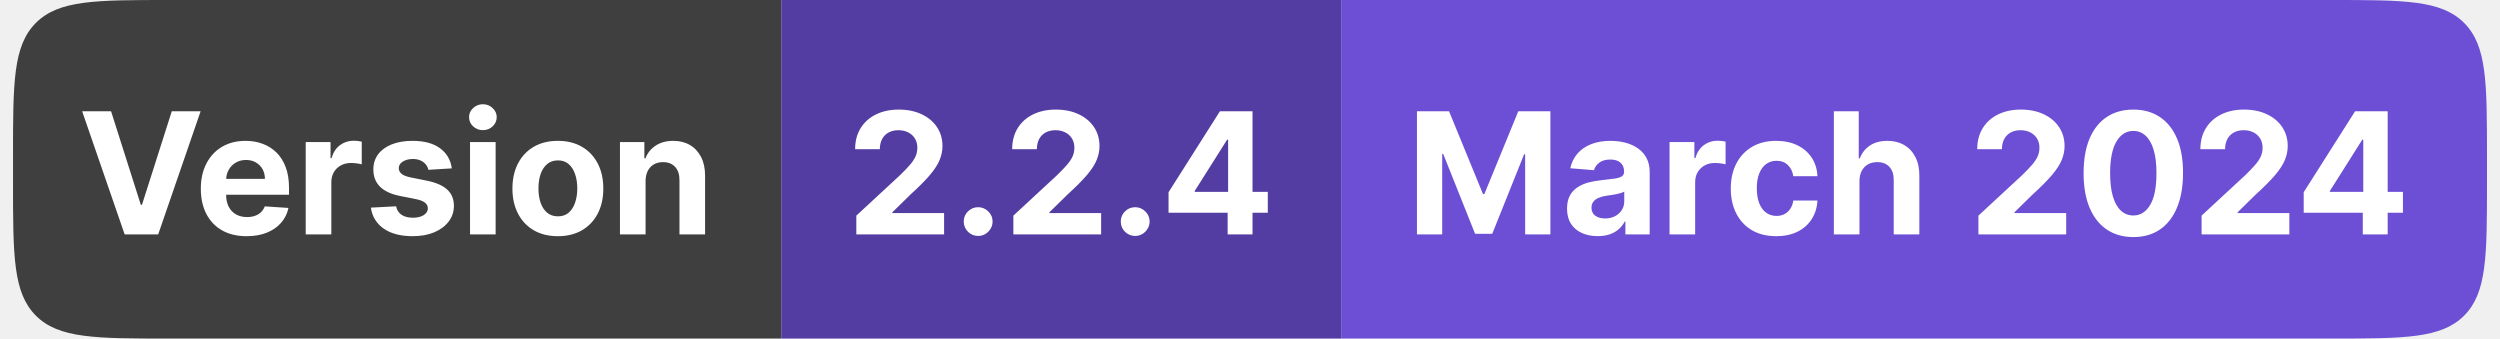
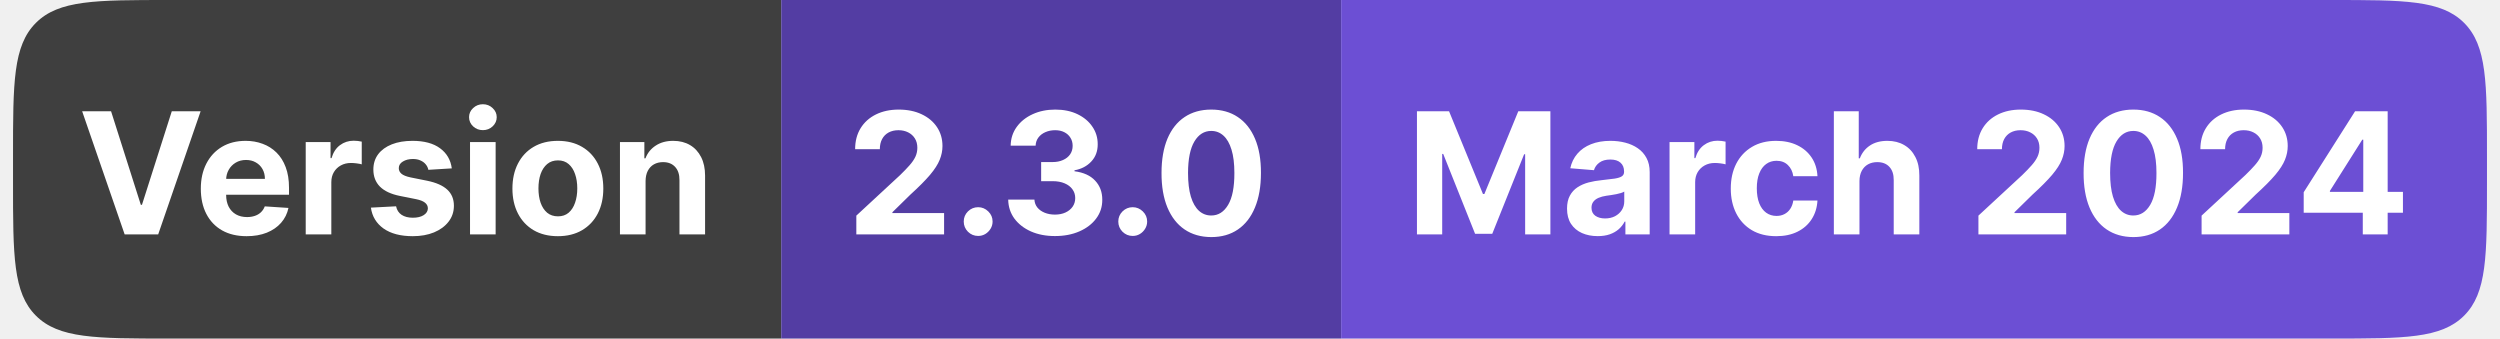
<svg xmlns="http://www.w3.org/2000/svg" width="192" height="26" viewBox="0 0 192 26" fill="none">
  <path d="M1 12C1 6.343 1 3.515 2.757 1.757C4.515 0 7.343 0 13 0H60V26H13C7.343 26 4.515 26 2.757 24.243C1 22.485 1 19.657 1 14V12Z" fill="#3F3F3F" />
  <path d="M8.53 8.545L10.815 15.729H10.903L13.193 8.545H15.408L12.149 18H9.573L6.309 8.545H8.53ZM18.941 18.139C18.212 18.139 17.584 17.991 17.058 17.695C16.534 17.397 16.131 16.975 15.848 16.43C15.565 15.883 15.423 15.235 15.423 14.487C15.423 13.758 15.565 13.117 15.848 12.566C16.131 12.015 16.53 11.586 17.044 11.278C17.561 10.971 18.167 10.817 18.863 10.817C19.331 10.817 19.766 10.892 20.169 11.043C20.575 11.191 20.929 11.414 21.231 11.712C21.536 12.011 21.773 12.386 21.942 12.839C22.111 13.288 22.196 13.814 22.196 14.418V14.958H16.208V13.739H20.345C20.345 13.456 20.283 13.205 20.16 12.986C20.037 12.768 19.866 12.597 19.648 12.474C19.432 12.348 19.181 12.285 18.895 12.285C18.596 12.285 18.332 12.354 18.101 12.492C17.873 12.628 17.695 12.811 17.565 13.042C17.436 13.27 17.37 13.524 17.367 13.804V14.962C17.367 15.313 17.432 15.616 17.561 15.872C17.693 16.127 17.879 16.324 18.119 16.463C18.36 16.601 18.644 16.671 18.974 16.671C19.192 16.671 19.392 16.64 19.574 16.578C19.755 16.517 19.911 16.424 20.04 16.301C20.169 16.178 20.268 16.027 20.335 15.849L22.154 15.969C22.062 16.406 21.873 16.787 21.586 17.114C21.303 17.437 20.937 17.689 20.488 17.871C20.041 18.049 19.526 18.139 18.941 18.139ZM23.479 18V10.909H25.386V12.146H25.46C25.589 11.706 25.806 11.374 26.11 11.149C26.415 10.921 26.766 10.807 27.163 10.807C27.262 10.807 27.368 10.814 27.482 10.826C27.596 10.838 27.695 10.855 27.782 10.877V12.622C27.689 12.594 27.562 12.569 27.398 12.548C27.235 12.526 27.086 12.516 26.951 12.516C26.661 12.516 26.403 12.579 26.175 12.705C25.951 12.828 25.772 13 25.64 13.222C25.51 13.444 25.446 13.699 25.446 13.988V18H23.479ZM34.698 12.931L32.898 13.042C32.867 12.888 32.801 12.749 32.699 12.626C32.598 12.5 32.464 12.4 32.298 12.326C32.135 12.249 31.939 12.211 31.712 12.211C31.407 12.211 31.15 12.276 30.941 12.405C30.731 12.531 30.627 12.7 30.627 12.913C30.627 13.082 30.694 13.225 30.83 13.342C30.965 13.459 31.198 13.553 31.527 13.624L32.81 13.882C33.5 14.024 34.014 14.251 34.352 14.565C34.691 14.879 34.86 15.292 34.86 15.803C34.86 16.267 34.723 16.675 34.449 17.026C34.178 17.377 33.806 17.651 33.332 17.848C32.861 18.041 32.318 18.139 31.702 18.139C30.764 18.139 30.016 17.943 29.459 17.552C28.905 17.158 28.58 16.623 28.485 15.946L30.419 15.844C30.477 16.13 30.619 16.349 30.844 16.5C31.068 16.647 31.356 16.721 31.707 16.721C32.052 16.721 32.328 16.655 32.538 16.523C32.75 16.387 32.858 16.213 32.861 16.001C32.858 15.823 32.782 15.676 32.635 15.562C32.487 15.445 32.259 15.356 31.951 15.295L30.724 15.05C30.031 14.912 29.516 14.671 29.177 14.33C28.842 13.988 28.674 13.553 28.674 13.023C28.674 12.568 28.797 12.175 29.043 11.846C29.292 11.517 29.642 11.263 30.091 11.085C30.544 10.906 31.073 10.817 31.679 10.817C32.575 10.817 33.279 11.006 33.794 11.385C34.31 11.763 34.612 12.279 34.698 12.931ZM36.098 18V10.909H38.065V18H36.098ZM37.086 9.995C36.794 9.995 36.543 9.898 36.334 9.704C36.127 9.507 36.024 9.272 36.024 8.998C36.024 8.727 36.127 8.495 36.334 8.301C36.543 8.104 36.794 8.005 37.086 8.005C37.379 8.005 37.628 8.104 37.834 8.301C38.043 8.495 38.148 8.727 38.148 8.998C38.148 9.272 38.043 9.507 37.834 9.704C37.628 9.898 37.379 9.995 37.086 9.995ZM42.844 18.139C42.127 18.139 41.507 17.986 40.984 17.681C40.464 17.374 40.062 16.946 39.779 16.398C39.496 15.847 39.354 15.209 39.354 14.482C39.354 13.75 39.496 13.11 39.779 12.562C40.062 12.011 40.464 11.583 40.984 11.278C41.507 10.971 42.127 10.817 42.844 10.817C43.561 10.817 44.18 10.971 44.7 11.278C45.223 11.583 45.626 12.011 45.909 12.562C46.193 13.11 46.334 13.75 46.334 14.482C46.334 15.209 46.193 15.847 45.909 16.398C45.626 16.946 45.223 17.374 44.7 17.681C44.18 17.986 43.561 18.139 42.844 18.139ZM42.853 16.615C43.18 16.615 43.452 16.523 43.67 16.338C43.889 16.15 44.054 15.895 44.164 15.572C44.278 15.249 44.335 14.881 44.335 14.468C44.335 14.056 44.278 13.688 44.164 13.365C44.054 13.042 43.889 12.787 43.67 12.599C43.452 12.411 43.18 12.317 42.853 12.317C42.524 12.317 42.247 12.411 42.022 12.599C41.801 12.787 41.633 13.042 41.519 13.365C41.408 13.688 41.353 14.056 41.353 14.468C41.353 14.881 41.408 15.249 41.519 15.572C41.633 15.895 41.801 16.15 42.022 16.338C42.247 16.523 42.524 16.615 42.853 16.615ZM49.58 13.901V18H47.613V10.909H49.487V12.16H49.57C49.727 11.748 49.99 11.421 50.36 11.181C50.729 10.938 51.177 10.817 51.703 10.817C52.196 10.817 52.625 10.925 52.991 11.14C53.357 11.355 53.642 11.663 53.845 12.063C54.048 12.46 54.15 12.934 54.15 13.485V18H52.183V13.836C52.186 13.402 52.075 13.063 51.851 12.82C51.626 12.574 51.317 12.451 50.923 12.451C50.658 12.451 50.424 12.508 50.221 12.622C50.021 12.736 49.864 12.902 49.75 13.12C49.64 13.336 49.583 13.596 49.58 13.901Z" fill="white" />
  <rect width="43" height="26" transform="translate(60)" fill="#533DA3" />
-   <path d="M65.766 18V16.56L69.132 13.444C69.418 13.166 69.658 12.917 69.852 12.696C70.049 12.474 70.198 12.257 70.3 12.045C70.401 11.829 70.452 11.597 70.452 11.348C70.452 11.071 70.389 10.832 70.263 10.632C70.137 10.429 69.964 10.274 69.746 10.166C69.527 10.055 69.279 10 69.002 10C68.713 10 68.461 10.058 68.245 10.175C68.03 10.292 67.864 10.46 67.747 10.678C67.63 10.897 67.571 11.157 67.571 11.459H65.674C65.674 10.84 65.814 10.303 66.094 9.847C66.374 9.392 66.767 9.039 67.271 8.79C67.776 8.541 68.358 8.416 69.016 8.416C69.693 8.416 70.283 8.536 70.784 8.776C71.289 9.013 71.682 9.343 71.962 9.764C72.242 10.186 72.382 10.669 72.382 11.214C72.382 11.571 72.311 11.923 72.169 12.271C72.031 12.619 71.783 13.005 71.426 13.43C71.069 13.851 70.566 14.358 69.916 14.948L68.536 16.301V16.366H72.506V18H65.766ZM75.123 18.12C74.818 18.12 74.556 18.012 74.338 17.797C74.123 17.578 74.015 17.317 74.015 17.012C74.015 16.71 74.123 16.452 74.338 16.236C74.556 16.021 74.818 15.913 75.123 15.913C75.418 15.913 75.677 16.021 75.898 16.236C76.12 16.452 76.231 16.71 76.231 17.012C76.231 17.215 76.178 17.401 76.074 17.571C75.972 17.737 75.838 17.871 75.672 17.972C75.506 18.071 75.323 18.12 75.123 18.12ZM77.827 18V16.56L81.192 13.444C81.478 13.166 81.719 12.917 81.912 12.696C82.109 12.474 82.259 12.257 82.36 12.045C82.462 11.829 82.513 11.597 82.513 11.348C82.513 11.071 82.45 10.832 82.323 10.632C82.197 10.429 82.025 10.274 81.806 10.166C81.588 10.055 81.34 10 81.063 10C80.774 10 80.521 10.058 80.306 10.175C80.091 10.292 79.924 10.46 79.807 10.678C79.69 10.897 79.632 11.157 79.632 11.459H77.735C77.735 10.84 77.875 10.303 78.155 9.847C78.435 9.392 78.827 9.039 79.332 8.79C79.837 8.541 80.418 8.416 81.077 8.416C81.754 8.416 82.343 8.536 82.845 8.776C83.35 9.013 83.742 9.343 84.022 9.764C84.302 10.186 84.442 10.669 84.442 11.214C84.442 11.571 84.371 11.923 84.23 12.271C84.091 12.619 83.844 13.005 83.487 13.43C83.13 13.851 82.626 14.358 81.977 14.948L80.597 16.301V16.366H84.567V18H77.827ZM87.183 18.12C86.879 18.12 86.617 18.012 86.398 17.797C86.183 17.578 86.075 17.317 86.075 17.012C86.075 16.71 86.183 16.452 86.398 16.236C86.617 16.021 86.879 15.913 87.183 15.913C87.479 15.913 87.737 16.021 87.959 16.236C88.18 16.452 88.291 16.71 88.291 17.012C88.291 17.215 88.239 17.401 88.134 17.571C88.033 17.737 87.899 17.871 87.733 17.972C87.567 18.071 87.383 18.12 87.183 18.12ZM89.744 16.338V14.764L93.691 8.545H95.049V10.724H94.245L91.757 14.662V14.736H97.366V16.338H89.744ZM94.282 18V15.858L94.319 15.161V8.545H96.194V18H94.282Z" fill="white" />
+   <path d="M65.766 18V16.56L69.132 13.444C69.418 13.166 69.658 12.917 69.852 12.696C70.049 12.474 70.198 12.257 70.3 12.045C70.401 11.829 70.452 11.597 70.452 11.348C70.452 11.071 70.389 10.832 70.263 10.632C70.137 10.429 69.964 10.274 69.746 10.166C69.527 10.055 69.279 10 69.002 10C68.713 10 68.461 10.058 68.245 10.175C68.03 10.292 67.864 10.46 67.747 10.678C67.63 10.897 67.571 11.157 67.571 11.459H65.674C65.674 10.84 65.814 10.303 66.094 9.847C66.374 9.392 66.767 9.039 67.271 8.79C67.776 8.541 68.358 8.416 69.016 8.416C69.693 8.416 70.283 8.536 70.784 8.776C71.289 9.013 71.682 9.343 71.962 9.764C72.242 10.186 72.382 10.669 72.382 11.214C72.382 11.571 72.311 11.923 72.169 12.271C72.031 12.619 71.783 13.005 71.426 13.43C71.069 13.851 70.566 14.358 69.916 14.948L68.536 16.301V16.366H72.506V18H65.766ZM75.123 18.12C74.818 18.12 74.556 18.012 74.338 17.797C74.123 17.578 74.015 17.317 74.015 17.012C74.015 16.71 74.123 16.452 74.338 16.236C74.556 16.021 74.818 15.913 75.123 15.913C75.418 15.913 75.677 16.021 75.898 16.236C76.12 16.452 76.231 16.71 76.231 17.012C76.231 17.215 76.178 17.401 76.074 17.571C75.972 17.737 75.838 17.871 75.672 17.972C75.506 18.071 75.323 18.12 75.123 18.12ZM81.017 18.129C80.328 18.129 79.713 18.011 79.175 17.774C78.639 17.534 78.216 17.204 77.905 16.786C77.598 16.364 77.439 15.878 77.43 15.327H79.443C79.455 15.558 79.53 15.761 79.669 15.936C79.81 16.109 79.998 16.243 80.232 16.338C80.466 16.433 80.729 16.481 81.022 16.481C81.326 16.481 81.596 16.427 81.829 16.32C82.063 16.212 82.246 16.063 82.379 15.872C82.511 15.681 82.577 15.461 82.577 15.212C82.577 14.959 82.507 14.736 82.365 14.542C82.226 14.345 82.026 14.191 81.765 14.081C81.506 13.97 81.198 13.914 80.841 13.914H79.96V12.446H80.841C81.143 12.446 81.409 12.394 81.64 12.289C81.874 12.185 82.056 12.04 82.185 11.855C82.314 11.668 82.379 11.449 82.379 11.2C82.379 10.963 82.322 10.755 82.208 10.577C82.097 10.395 81.94 10.254 81.737 10.152C81.537 10.05 81.303 10 81.035 10C80.764 10 80.517 10.049 80.292 10.147C80.067 10.243 79.887 10.38 79.752 10.558C79.617 10.737 79.544 10.946 79.535 11.186H77.619C77.628 10.641 77.784 10.161 78.085 9.746C78.387 9.33 78.793 9.006 79.304 8.772C79.818 8.535 80.398 8.416 81.045 8.416C81.697 8.416 82.268 8.535 82.757 8.772C83.247 9.009 83.627 9.329 83.897 9.732C84.171 10.132 84.307 10.581 84.304 11.08C84.307 11.609 84.142 12.051 83.81 12.405C83.481 12.759 83.051 12.983 82.522 13.079V13.153C83.217 13.242 83.747 13.483 84.11 13.877C84.476 14.268 84.658 14.758 84.655 15.345C84.658 15.884 84.502 16.363 84.188 16.781C83.877 17.2 83.448 17.529 82.9 17.769C82.353 18.009 81.725 18.129 81.017 18.129ZM86.993 18.12C86.688 18.12 86.427 18.012 86.208 17.797C85.993 17.578 85.885 17.317 85.885 17.012C85.885 16.71 85.993 16.452 86.208 16.236C86.427 16.021 86.688 15.913 86.993 15.913C87.288 15.913 87.547 16.021 87.769 16.236C87.99 16.452 88.101 16.71 88.101 17.012C88.101 17.215 88.049 17.401 87.944 17.571C87.842 17.737 87.709 17.871 87.542 17.972C87.376 18.071 87.193 18.12 86.993 18.12ZM93.023 18.208C92.229 18.205 91.546 18.009 90.974 17.621C90.404 17.234 89.966 16.672 89.658 15.936C89.353 15.201 89.202 14.316 89.205 13.282C89.205 12.251 89.358 11.372 89.662 10.646C89.97 9.92 90.409 9.367 90.978 8.989C91.55 8.607 92.232 8.416 93.023 8.416C93.814 8.416 94.494 8.607 95.064 8.989C95.636 9.37 96.076 9.924 96.384 10.651C96.692 11.374 96.844 12.251 96.841 13.282C96.841 14.319 96.687 15.206 96.379 15.941C96.075 16.677 95.638 17.238 95.068 17.626C94.499 18.014 93.817 18.208 93.023 18.208ZM93.023 16.55C93.565 16.55 93.997 16.278 94.32 15.733C94.644 15.189 94.804 14.371 94.8 13.282C94.8 12.565 94.727 11.968 94.579 11.491C94.434 11.014 94.228 10.655 93.96 10.415C93.696 10.175 93.383 10.055 93.023 10.055C92.485 10.055 92.054 10.324 91.731 10.863C91.407 11.402 91.244 12.208 91.241 13.282C91.241 14.008 91.314 14.615 91.458 15.101C91.606 15.584 91.814 15.947 92.081 16.19C92.349 16.43 92.663 16.55 93.023 16.55Z" fill="white" />
  <path d="M103 0H179C184.657 0 187.485 0 189.243 1.757C191 3.515 191 6.343 191 12V14C191 19.657 191 22.485 189.243 24.243C187.485 26 184.657 26 179 26H103V0Z" fill="#6C4FD4" />
  <path d="M108.822 8.545H111.287L113.891 14.898H114.001L116.605 8.545H119.07V18H117.131V11.846H117.053L114.606 17.954H113.286L110.839 11.823H110.761V18H108.822V8.545ZM122.702 18.134C122.25 18.134 121.847 18.055 121.493 17.898C121.139 17.738 120.859 17.503 120.653 17.192C120.449 16.878 120.348 16.487 120.348 16.02C120.348 15.626 120.42 15.295 120.565 15.027C120.71 14.759 120.907 14.544 121.156 14.381C121.405 14.218 121.688 14.095 122.005 14.011C122.325 13.928 122.661 13.87 123.012 13.836C123.424 13.793 123.756 13.753 124.009 13.716C124.261 13.676 124.444 13.617 124.558 13.54C124.672 13.463 124.729 13.35 124.729 13.199V13.171C124.729 12.879 124.637 12.653 124.452 12.492C124.27 12.332 124.012 12.252 123.676 12.252C123.322 12.252 123.041 12.331 122.832 12.488C122.622 12.642 122.484 12.836 122.416 13.07L120.597 12.922C120.69 12.491 120.871 12.119 121.142 11.805C121.413 11.488 121.762 11.245 122.19 11.075C122.621 10.903 123.119 10.817 123.686 10.817C124.08 10.817 124.457 10.863 124.817 10.955C125.18 11.048 125.501 11.191 125.782 11.385C126.065 11.579 126.288 11.828 126.451 12.133C126.614 12.434 126.696 12.796 126.696 13.217V18H124.831V17.017H124.775C124.661 17.238 124.509 17.434 124.318 17.603C124.127 17.769 123.898 17.9 123.63 17.995C123.362 18.088 123.053 18.134 122.702 18.134ZM123.266 16.777C123.555 16.777 123.81 16.72 124.032 16.606C124.253 16.489 124.427 16.332 124.554 16.135C124.68 15.938 124.743 15.715 124.743 15.466V14.713C124.681 14.753 124.597 14.79 124.489 14.824C124.384 14.855 124.266 14.884 124.133 14.912C124.001 14.936 123.869 14.959 123.736 14.981C123.604 14.999 123.484 15.016 123.376 15.032C123.146 15.066 122.944 15.119 122.772 15.193C122.599 15.267 122.465 15.367 122.37 15.493C122.275 15.616 122.227 15.77 122.227 15.955C122.227 16.223 122.324 16.427 122.518 16.569C122.715 16.707 122.964 16.777 123.266 16.777ZM128.221 18V10.909H130.128V12.146H130.202C130.331 11.706 130.548 11.374 130.853 11.149C131.157 10.921 131.508 10.807 131.905 10.807C132.004 10.807 132.11 10.814 132.224 10.826C132.338 10.838 132.438 10.855 132.524 10.877V12.622C132.432 12.594 132.304 12.569 132.141 12.548C131.978 12.526 131.828 12.516 131.693 12.516C131.404 12.516 131.145 12.579 130.917 12.705C130.693 12.828 130.514 13 130.382 13.222C130.253 13.444 130.188 13.699 130.188 13.988V18H128.221ZM136.414 18.139C135.688 18.139 135.063 17.985 134.54 17.677C134.02 17.366 133.62 16.935 133.34 16.384C133.063 15.833 132.924 15.199 132.924 14.482C132.924 13.756 133.064 13.119 133.344 12.571C133.628 12.02 134.029 11.591 134.549 11.283C135.069 10.972 135.688 10.817 136.405 10.817C137.024 10.817 137.565 10.929 138.03 11.154C138.495 11.378 138.863 11.694 139.134 12.1C139.404 12.506 139.554 12.983 139.581 13.531H137.725C137.673 13.177 137.535 12.893 137.31 12.677C137.088 12.459 136.798 12.349 136.438 12.349C136.133 12.349 135.867 12.432 135.639 12.599C135.414 12.762 135.239 13 135.113 13.314C134.986 13.628 134.923 14.008 134.923 14.454C134.923 14.907 134.985 15.292 135.108 15.609C135.234 15.926 135.411 16.167 135.639 16.334C135.867 16.5 136.133 16.583 136.438 16.583C136.662 16.583 136.864 16.537 137.042 16.444C137.224 16.352 137.373 16.218 137.49 16.043C137.61 15.864 137.689 15.65 137.725 15.401H139.581C139.551 15.943 139.403 16.42 139.138 16.832C138.877 17.241 138.515 17.561 138.053 17.792C137.592 18.023 137.045 18.139 136.414 18.139ZM142.807 13.901V18H140.84V8.545H142.752V12.16H142.835C142.995 11.742 143.253 11.414 143.61 11.177C143.967 10.937 144.415 10.817 144.954 10.817C145.446 10.817 145.876 10.925 146.242 11.14C146.611 11.352 146.897 11.659 147.1 12.059C147.307 12.456 147.408 12.931 147.405 13.485V18H145.438V13.836C145.442 13.399 145.331 13.059 145.106 12.816C144.884 12.573 144.574 12.451 144.174 12.451C143.906 12.451 143.669 12.508 143.463 12.622C143.259 12.736 143.099 12.902 142.983 13.12C142.869 13.336 142.81 13.596 142.807 13.901ZM151.943 18V16.56L155.309 13.444C155.595 13.166 155.835 12.917 156.029 12.696C156.226 12.474 156.375 12.257 156.476 12.045C156.578 11.829 156.629 11.597 156.629 11.348C156.629 11.071 156.566 10.832 156.44 10.632C156.313 10.429 156.141 10.274 155.922 10.166C155.704 10.055 155.456 10 155.179 10C154.89 10 154.638 10.058 154.422 10.175C154.207 10.292 154.041 10.46 153.924 10.678C153.807 10.897 153.748 11.157 153.748 11.459H151.851C151.851 10.84 151.991 10.303 152.271 9.847C152.551 9.392 152.943 9.039 153.448 8.79C153.953 8.541 154.534 8.416 155.193 8.416C155.87 8.416 156.46 8.536 156.961 8.776C157.466 9.013 157.858 9.343 158.138 9.764C158.418 10.186 158.559 10.669 158.559 11.214C158.559 11.571 158.488 11.923 158.346 12.271C158.208 12.619 157.96 13.005 157.603 13.43C157.246 13.851 156.743 14.358 156.093 14.948L154.713 16.301V16.366H158.683V18H151.943ZM163.839 18.208C163.045 18.205 162.361 18.009 161.789 17.621C161.22 17.234 160.781 16.672 160.473 15.936C160.169 15.201 160.018 14.316 160.021 13.282C160.021 12.251 160.173 11.372 160.478 10.646C160.786 9.92 161.224 9.367 161.794 8.989C162.366 8.607 163.048 8.416 163.839 8.416C164.63 8.416 165.31 8.607 165.879 8.989C166.452 9.37 166.892 9.924 167.199 10.651C167.507 11.374 167.66 12.251 167.656 13.282C167.656 14.319 167.503 15.206 167.195 15.941C166.89 16.677 166.453 17.238 165.884 17.626C165.314 18.014 164.633 18.208 163.839 18.208ZM163.839 16.55C164.38 16.55 164.813 16.278 165.136 15.733C165.459 15.189 165.619 14.371 165.616 13.282C165.616 12.565 165.542 11.968 165.394 11.491C165.25 11.014 165.044 10.655 164.776 10.415C164.511 10.175 164.199 10.055 163.839 10.055C163.3 10.055 162.869 10.324 162.546 10.863C162.223 11.402 162.06 12.208 162.057 13.282C162.057 14.008 162.129 14.615 162.274 15.101C162.421 15.584 162.629 15.947 162.897 16.19C163.165 16.43 163.479 16.55 163.839 16.55ZM169.082 18V16.56L172.447 13.444C172.733 13.166 172.973 12.917 173.167 12.696C173.364 12.474 173.514 12.257 173.615 12.045C173.717 11.829 173.767 11.597 173.767 11.348C173.767 11.071 173.704 10.832 173.578 10.632C173.452 10.429 173.28 10.274 173.061 10.166C172.843 10.055 172.595 10 172.318 10C172.029 10 171.776 10.058 171.561 10.175C171.345 10.292 171.179 10.46 171.062 10.678C170.945 10.897 170.887 11.157 170.887 11.459H168.989C168.989 10.84 169.129 10.303 169.41 9.847C169.69 9.392 170.082 9.039 170.587 8.79C171.091 8.541 171.673 8.416 172.332 8.416C173.009 8.416 173.598 8.536 174.1 8.776C174.605 9.013 174.997 9.343 175.277 9.764C175.557 10.186 175.697 10.669 175.697 11.214C175.697 11.571 175.626 11.923 175.485 12.271C175.346 12.619 175.099 13.005 174.742 13.43C174.385 13.851 173.881 14.358 173.232 14.948L171.852 16.301V16.366H175.822V18H169.082ZM176.924 16.338V14.764L180.871 8.545H182.228V10.724H181.425L178.937 14.662V14.736H184.546V16.338H176.924ZM181.462 18V15.858L181.499 15.161V8.545H183.373V18H181.462Z" fill="white" />
</svg>
